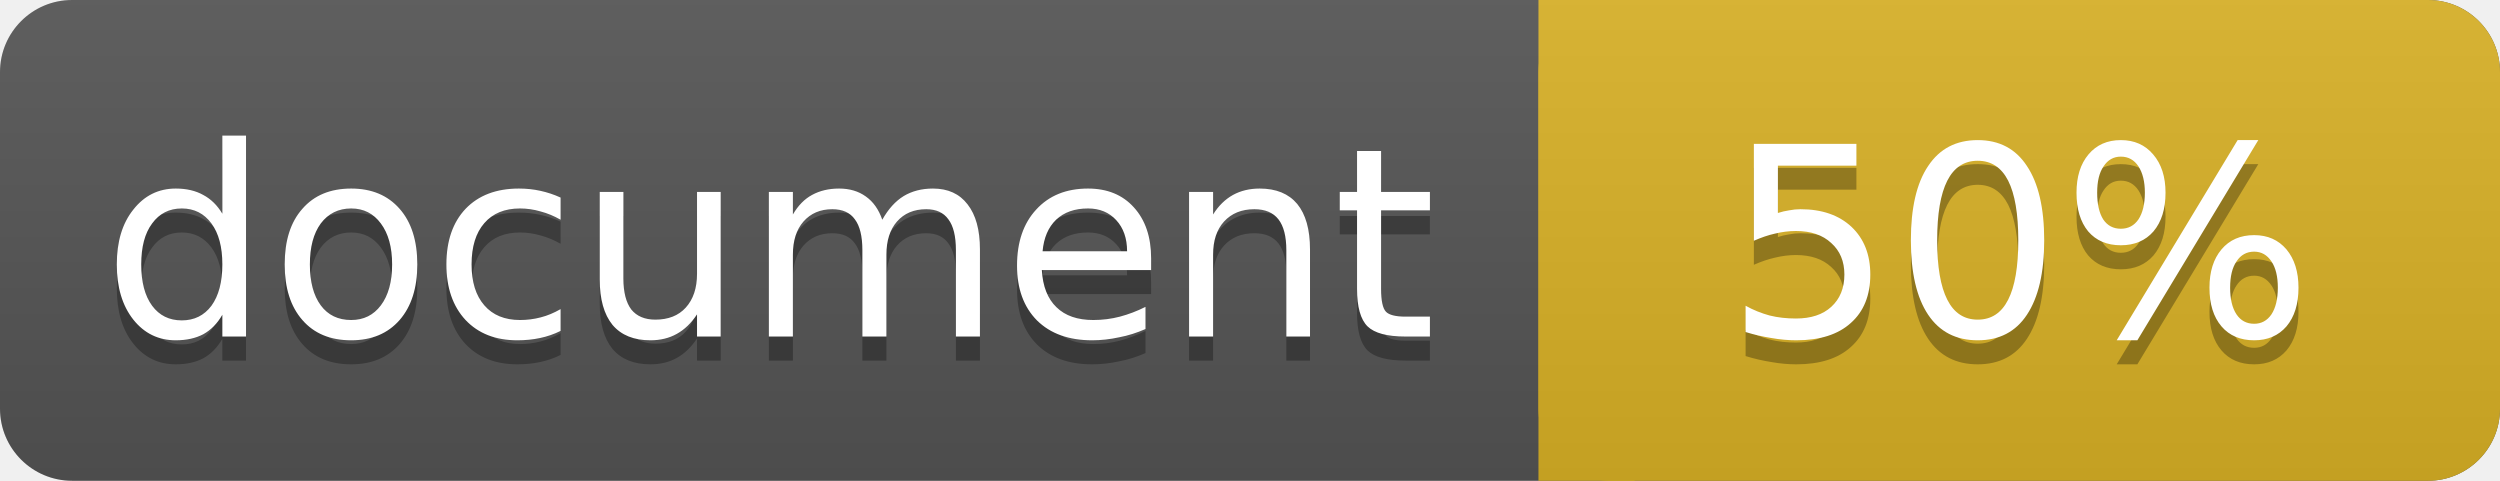
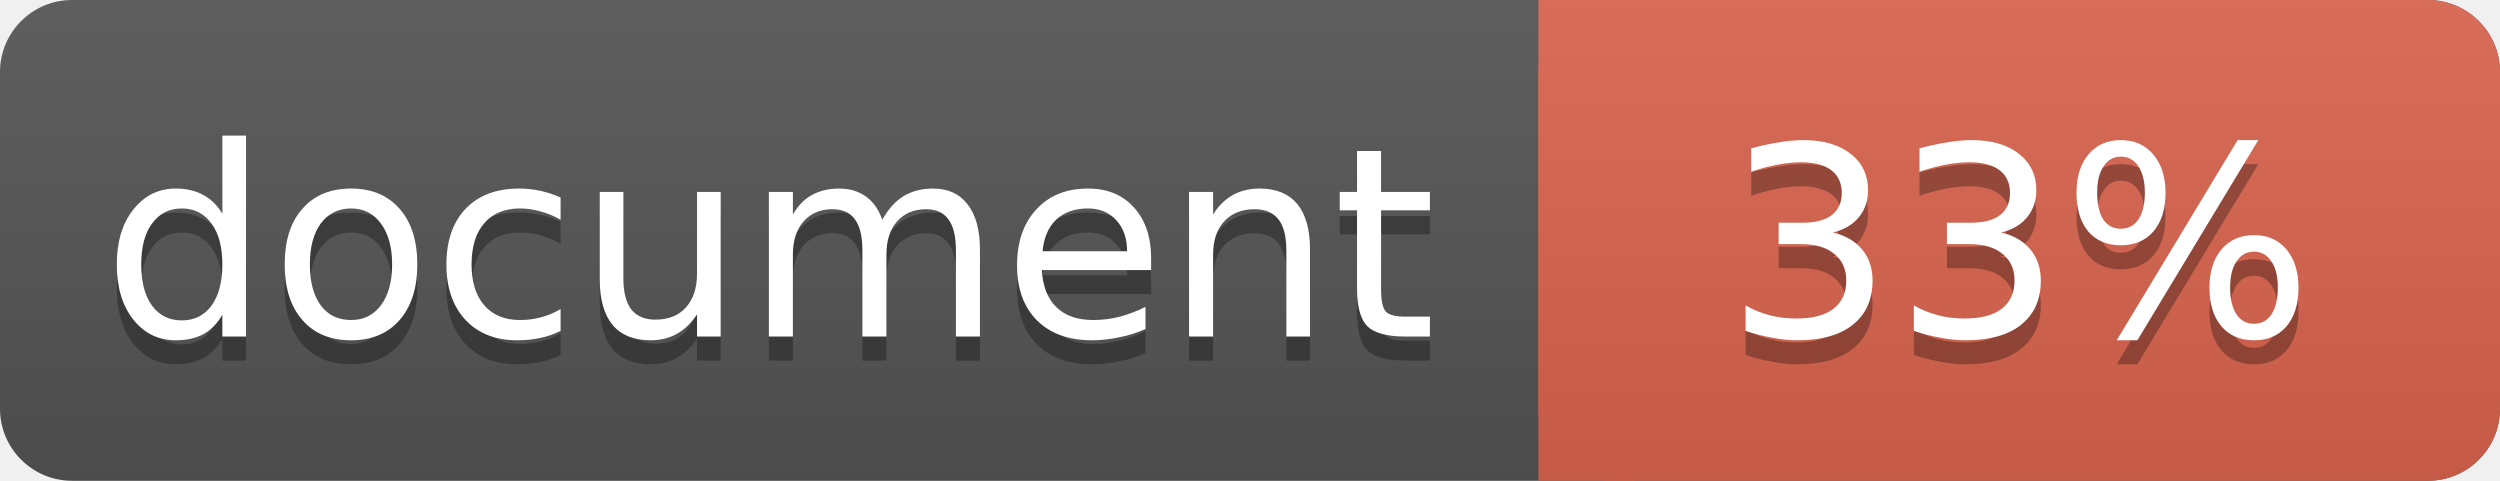
<svg xmlns="http://www.w3.org/2000/svg" width="104" height="20">
  <linearGradient id="a" x2="0" y2="100%">
    <stop offset="0" stop-color="#bbb" stop-opacity=".1" />
    <stop offset="1" stop-opacity=".1" />
  </linearGradient>
  <rect rx="3" width="104" height="20" fill="#555" />
-   <rect rx="3" x="64" width="40" height="20" fill="#dab226" />
-   <path fill="#dab226" d="M64 0h4v20h-4z" />
+   <rect rx="3" x="64" width="40" height="20" fill="#db654f" />
+   <path fill="#db654f" d="M64 0h4v20h-4z" />
  <rect rx="3" width="104" height="20" fill="url(#a)" />
  <g fill="#fff" text-anchor="middle" font-family="DejaVu Sans,Verdana,Geneva,sans-serif" font-size="11">
    <text x="32" y="15" fill="#010101" fill-opacity=".3">document</text>
    <text x="32" y="14">document</text>
-     <text x="84" y="15" fill="#010101" fill-opacity=".3">50%</text>
-     <text x="84" y="14">50%</text>
+     <text x="84" y="15" fill="#010101" fill-opacity=".3">33%</text>
+     <text x="84" y="14">33%</text>
  </g>
</svg>
